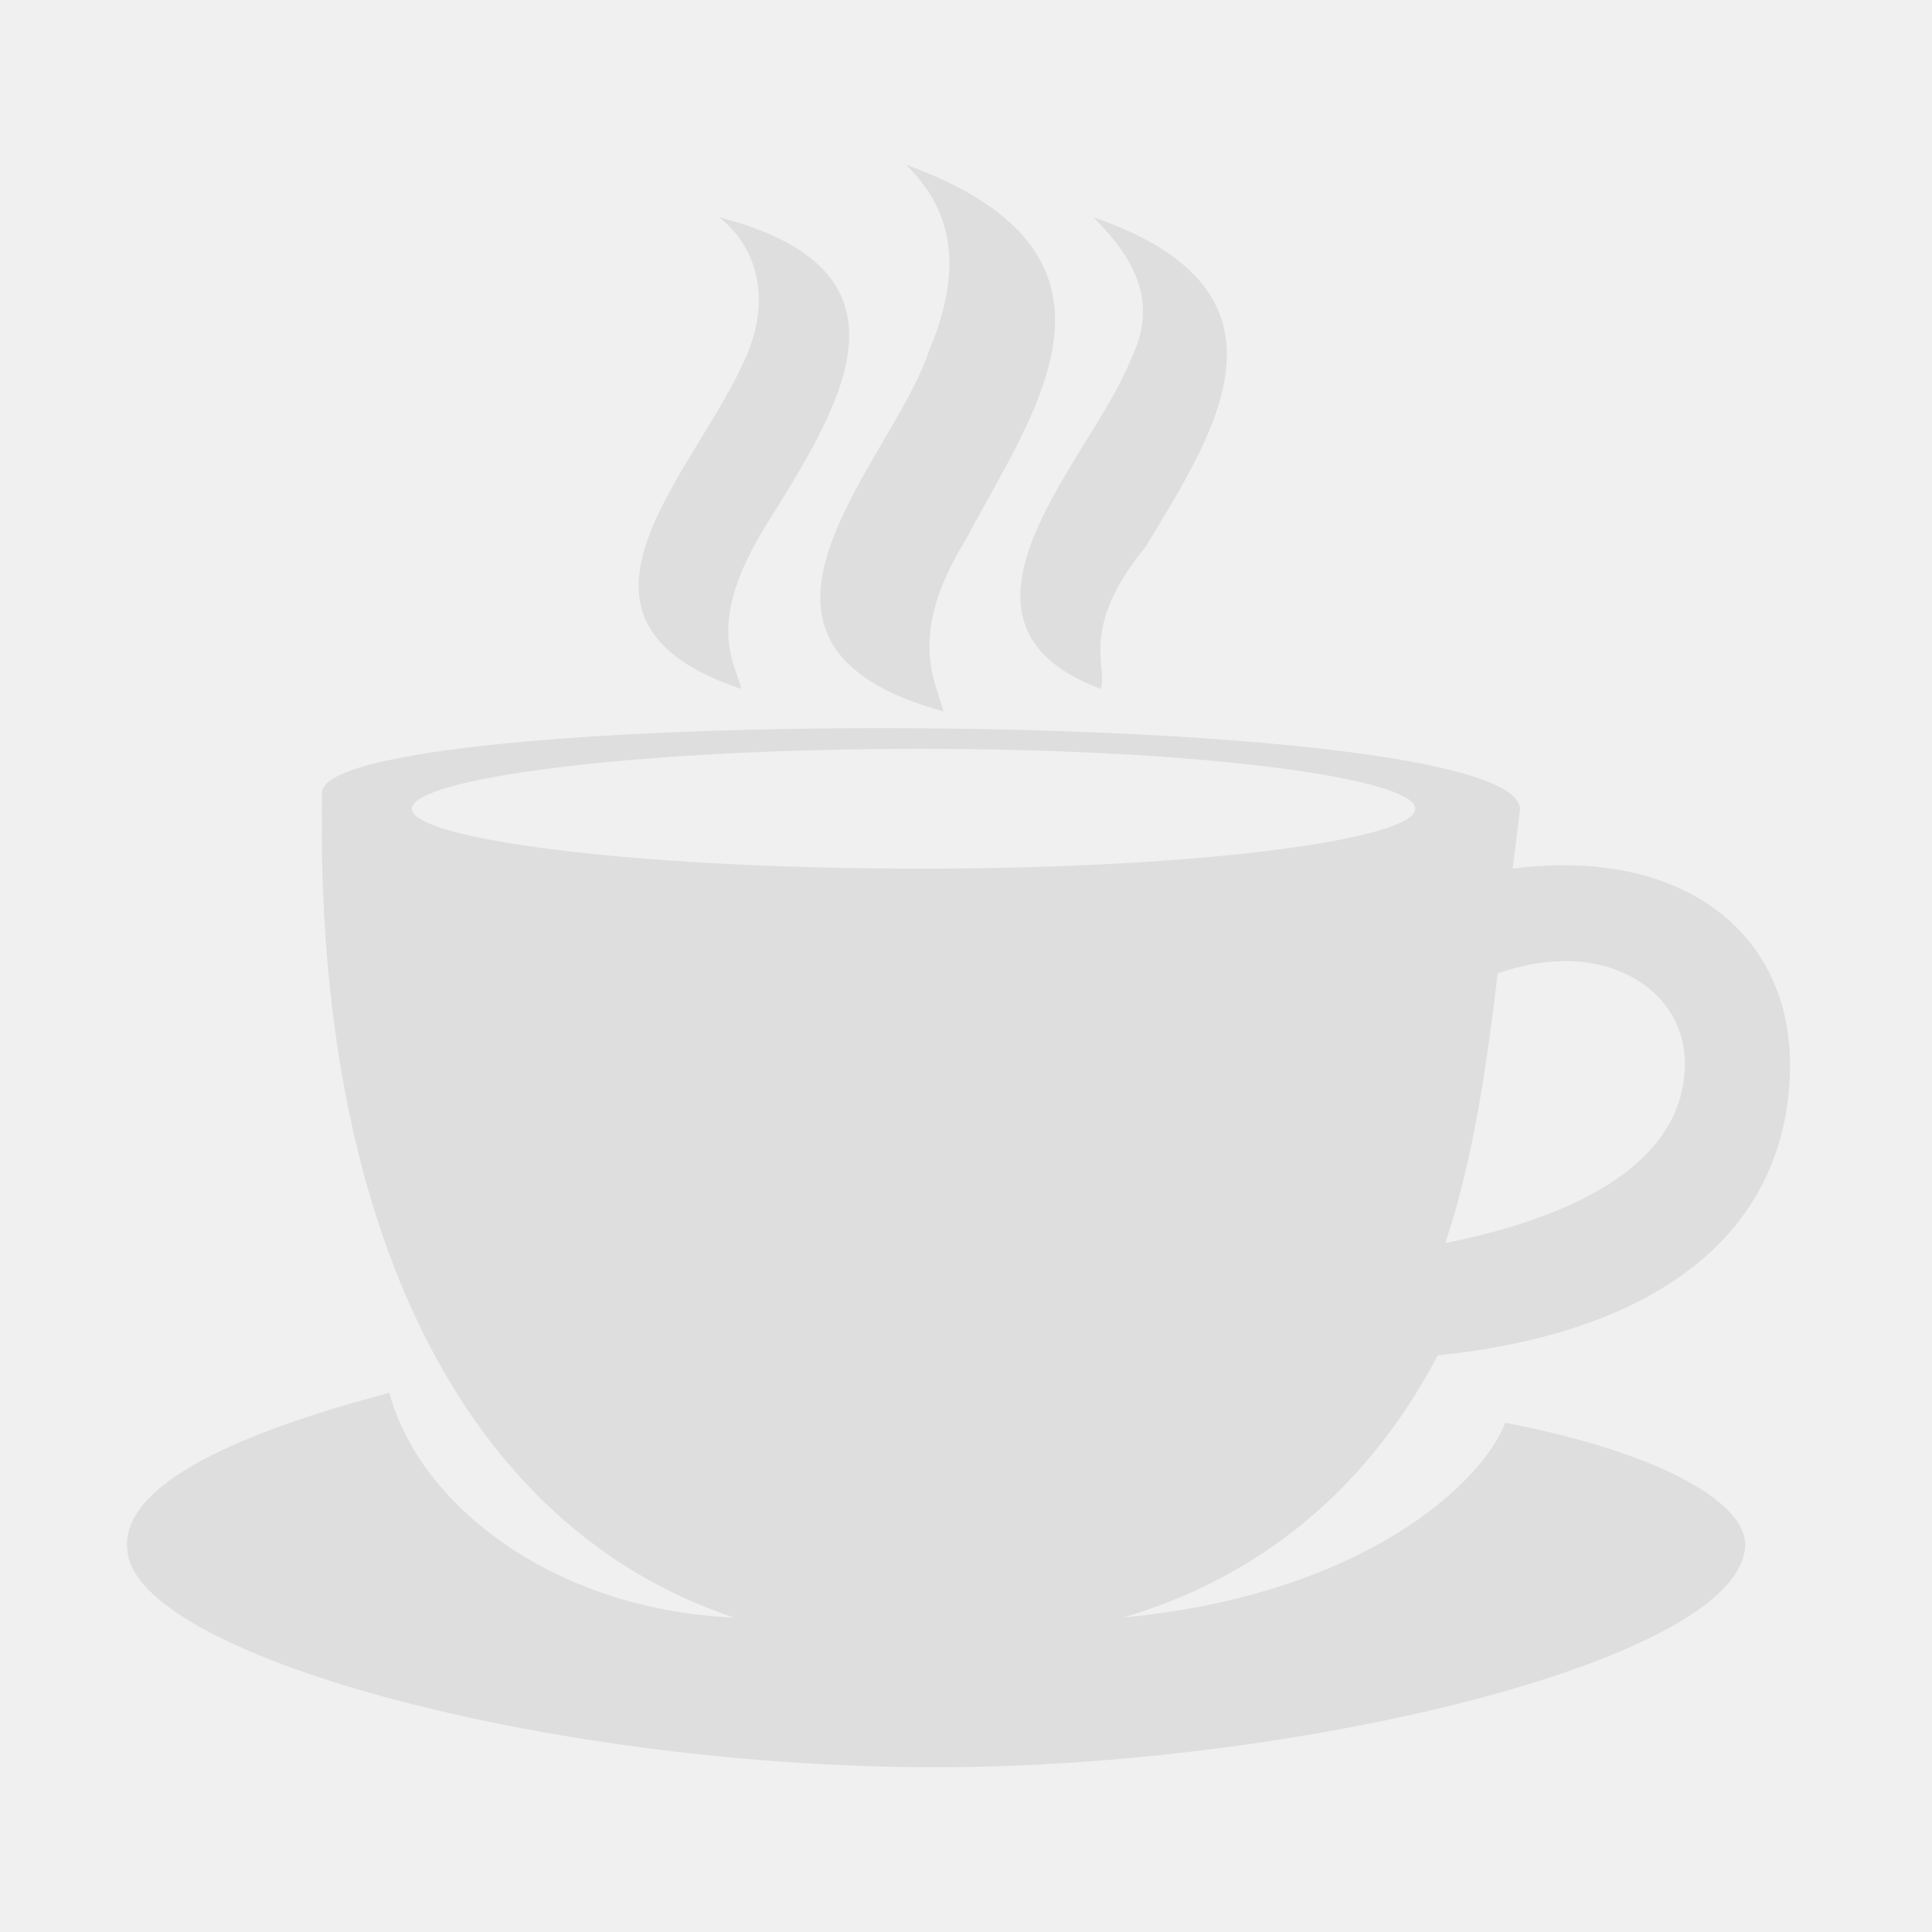
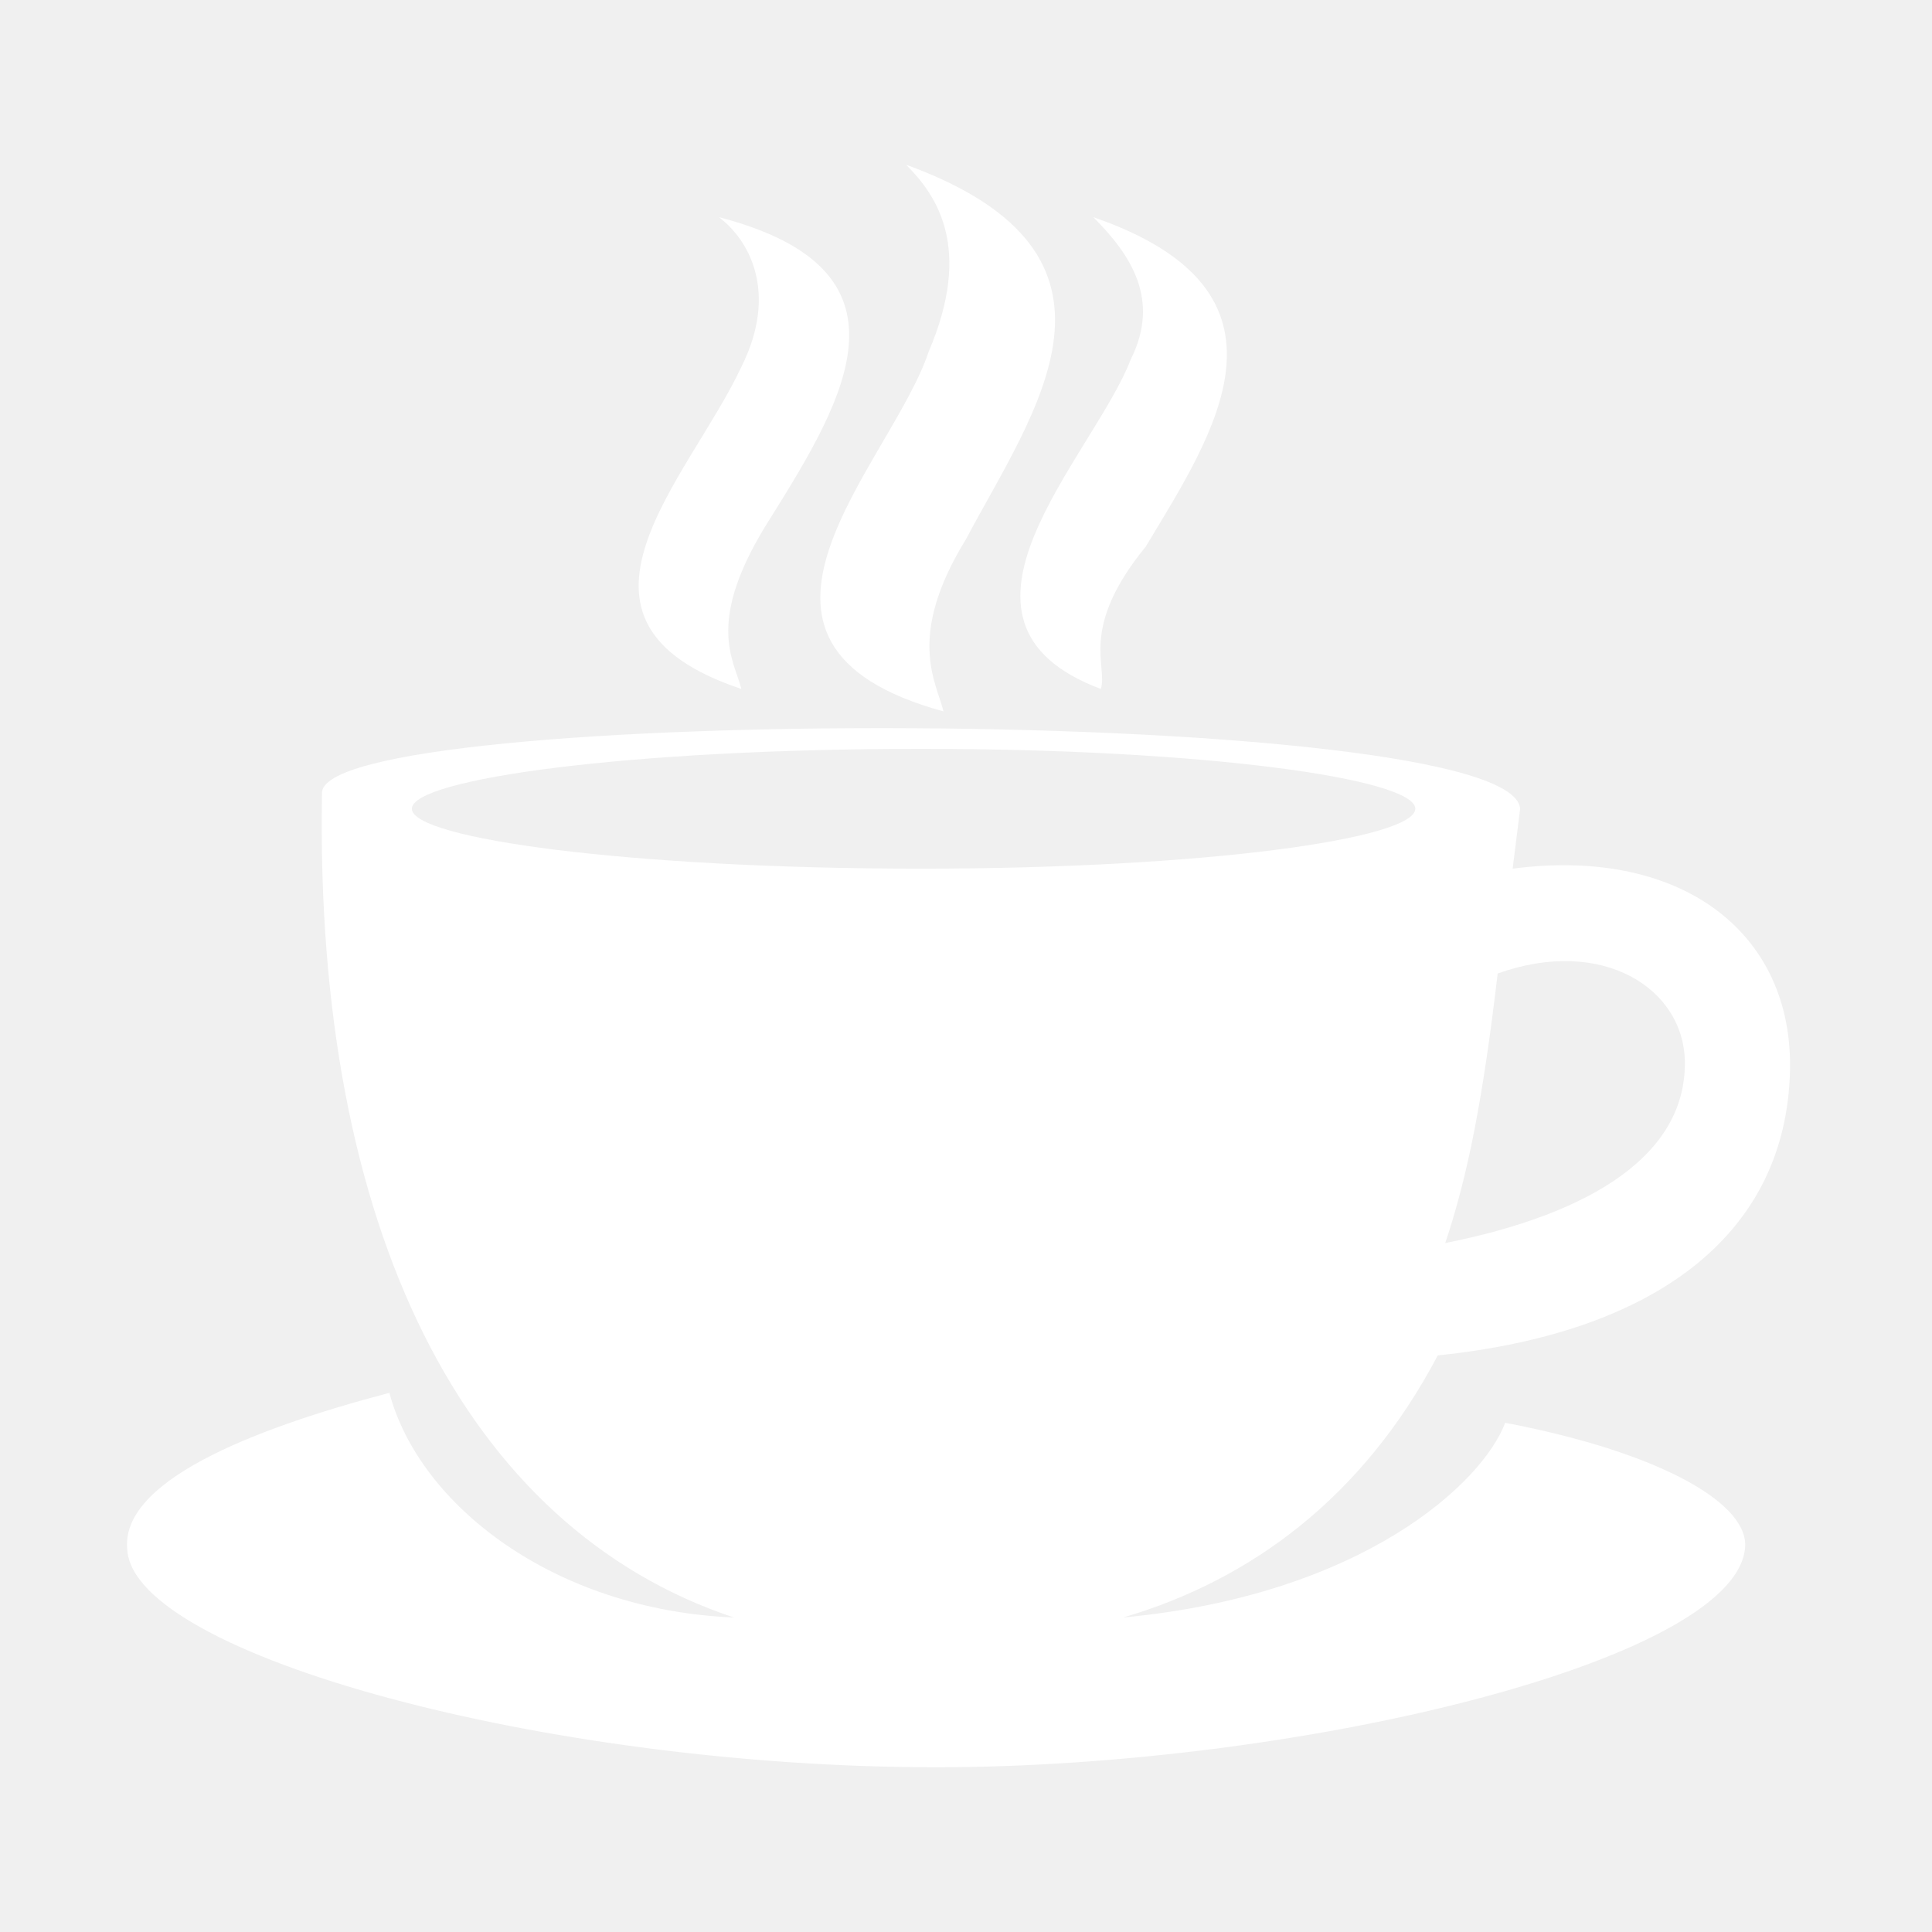
<svg xmlns="http://www.w3.org/2000/svg" width="24" height="24" viewBox="0 0 226 258">
-   <g fill="#dedede">
-     <path d="M83 92C56 83 76 64 83 49C88 39 84 32 80 29C107 36 97 53 87 69C78 83 82 88 83 92ZM110 95C77 86 103 62 108 47C114 33 109 26 105 22C138 34 122 55 113 72C105 85 109 91 110 95ZM131 92C107 83 130 61 135 48C139 40 135 34 130 29C159 39 146 58 137 73C128 84 132 89 131 92Z" />
-     <path d="M27 106C26 94 186 94 187 108L186 116C209 113 224 125 223 144C222 165 205 178 176 181C166 200 151 211 134 216C166 213 182 198 185 190C206 194 218 201 217 207C215 222 157 236 109 236C57 236 2 221 1 207C0 198 17 191 36 186C40 201 58 215 82 216C46 204 26 164 27 106ZM184 130C182 147 180 157 177 166C197 162 209 154 209 142C209 132 198 125 184 130ZM39 108C39 112 68 116 107 116C145 116 173 112 173 108C173 104 145 100 107 100C68 100 39 104 39 108Z" fill-rule="evenodd" />
-   </g>
+   <path fill="#ffffff" d="M83 92C56 83 76 64 83 49C88 39 84 32 80 29C107 36 97 53 87 69C78 83 82 88 83 92ZM110 95C77 86 103 62 108 47C114 33 109 26 105 22C138 34 122 55 113 72C105 85 109 91 110 95ZM131 92C107 83 130 61 135 48C139 40 135 34 130 29C159 39 146 58 137 73C128 84 132 89 131 92Z" />
+   <path fill="#ffffff" d="M27 106C26 94 186 94 187 108L186 116C209 113 224 125 223 144C222 165 205 178 176 181C166 200 151 211 134 216C166 213 182 198 185 190C206 194 218 201 217 207C215 222 157 236 109 236C57 236 2 221 1 207C0 198 17 191 36 186C40 201 58 215 82 216C46 204 26 164 27 106ZM184 130C182 147 180 157 177 166C197 162 209 154 209 142C209 132 198 125 184 130ZM39 108C39 112 68 116 107 116C145 116 173 112 173 108C173 104 145 100 107 100C68 100 39 104 39 108Z" fill-rule="evenodd" />
</svg>
